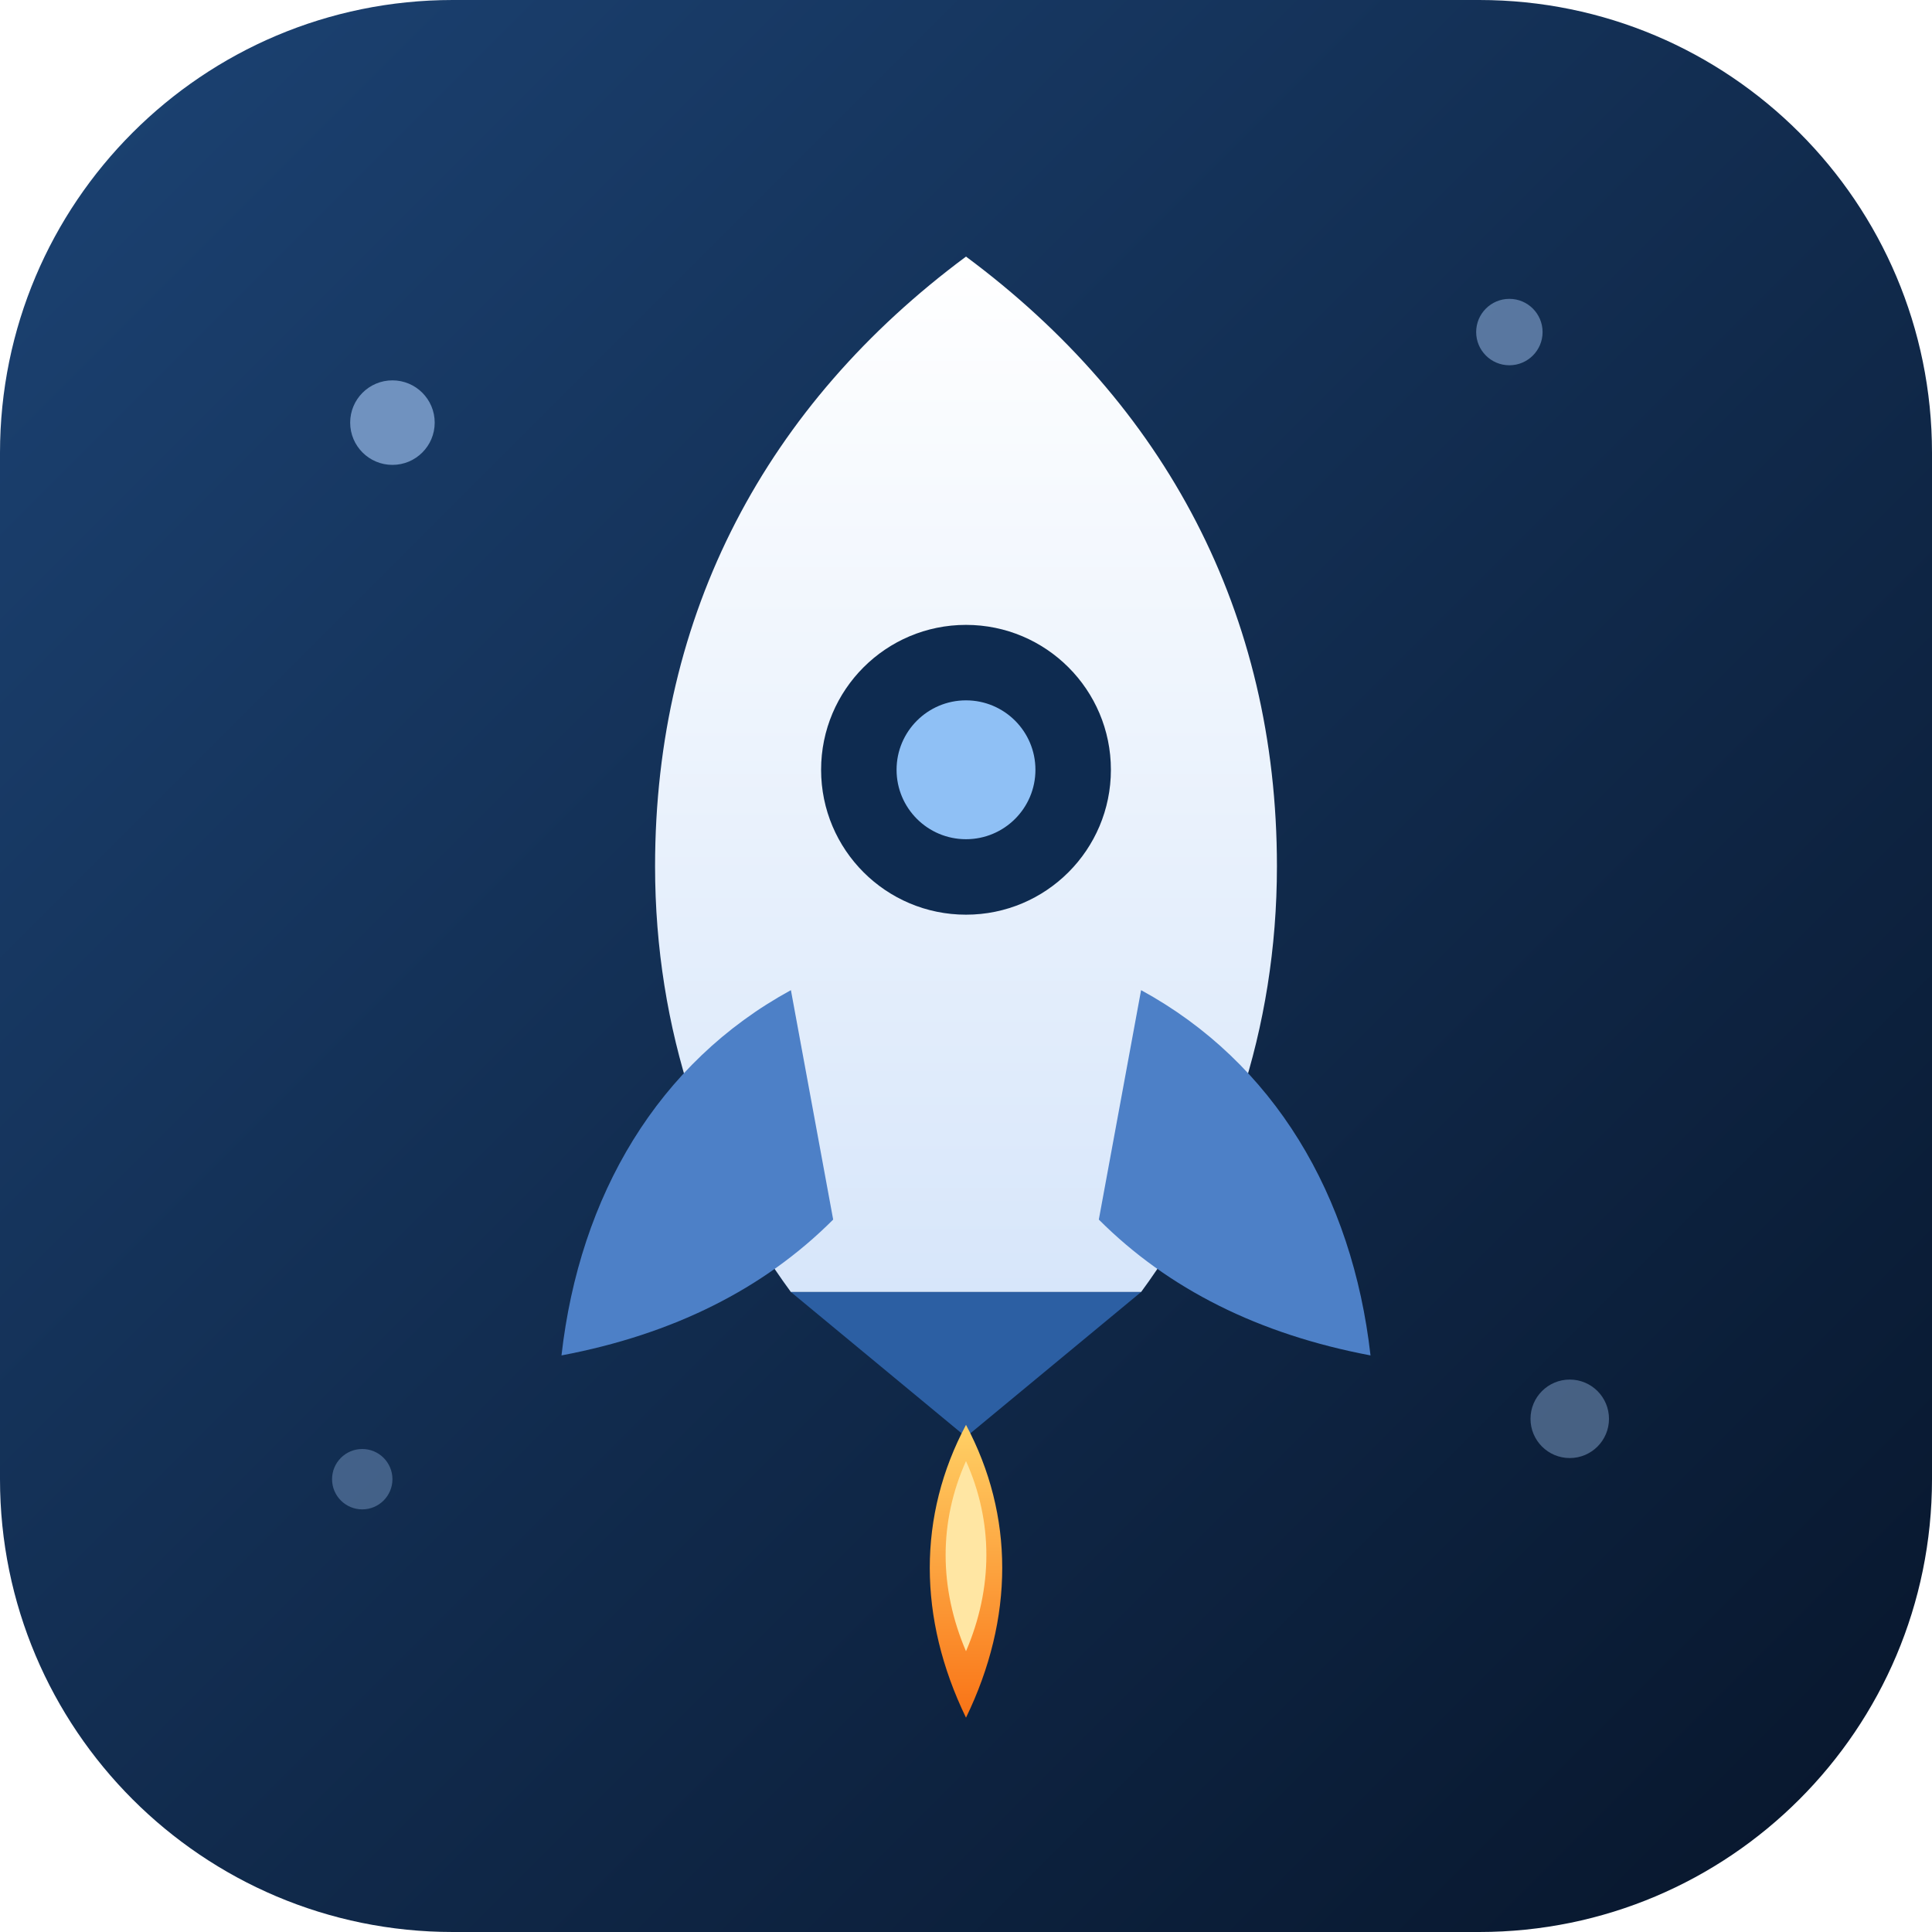
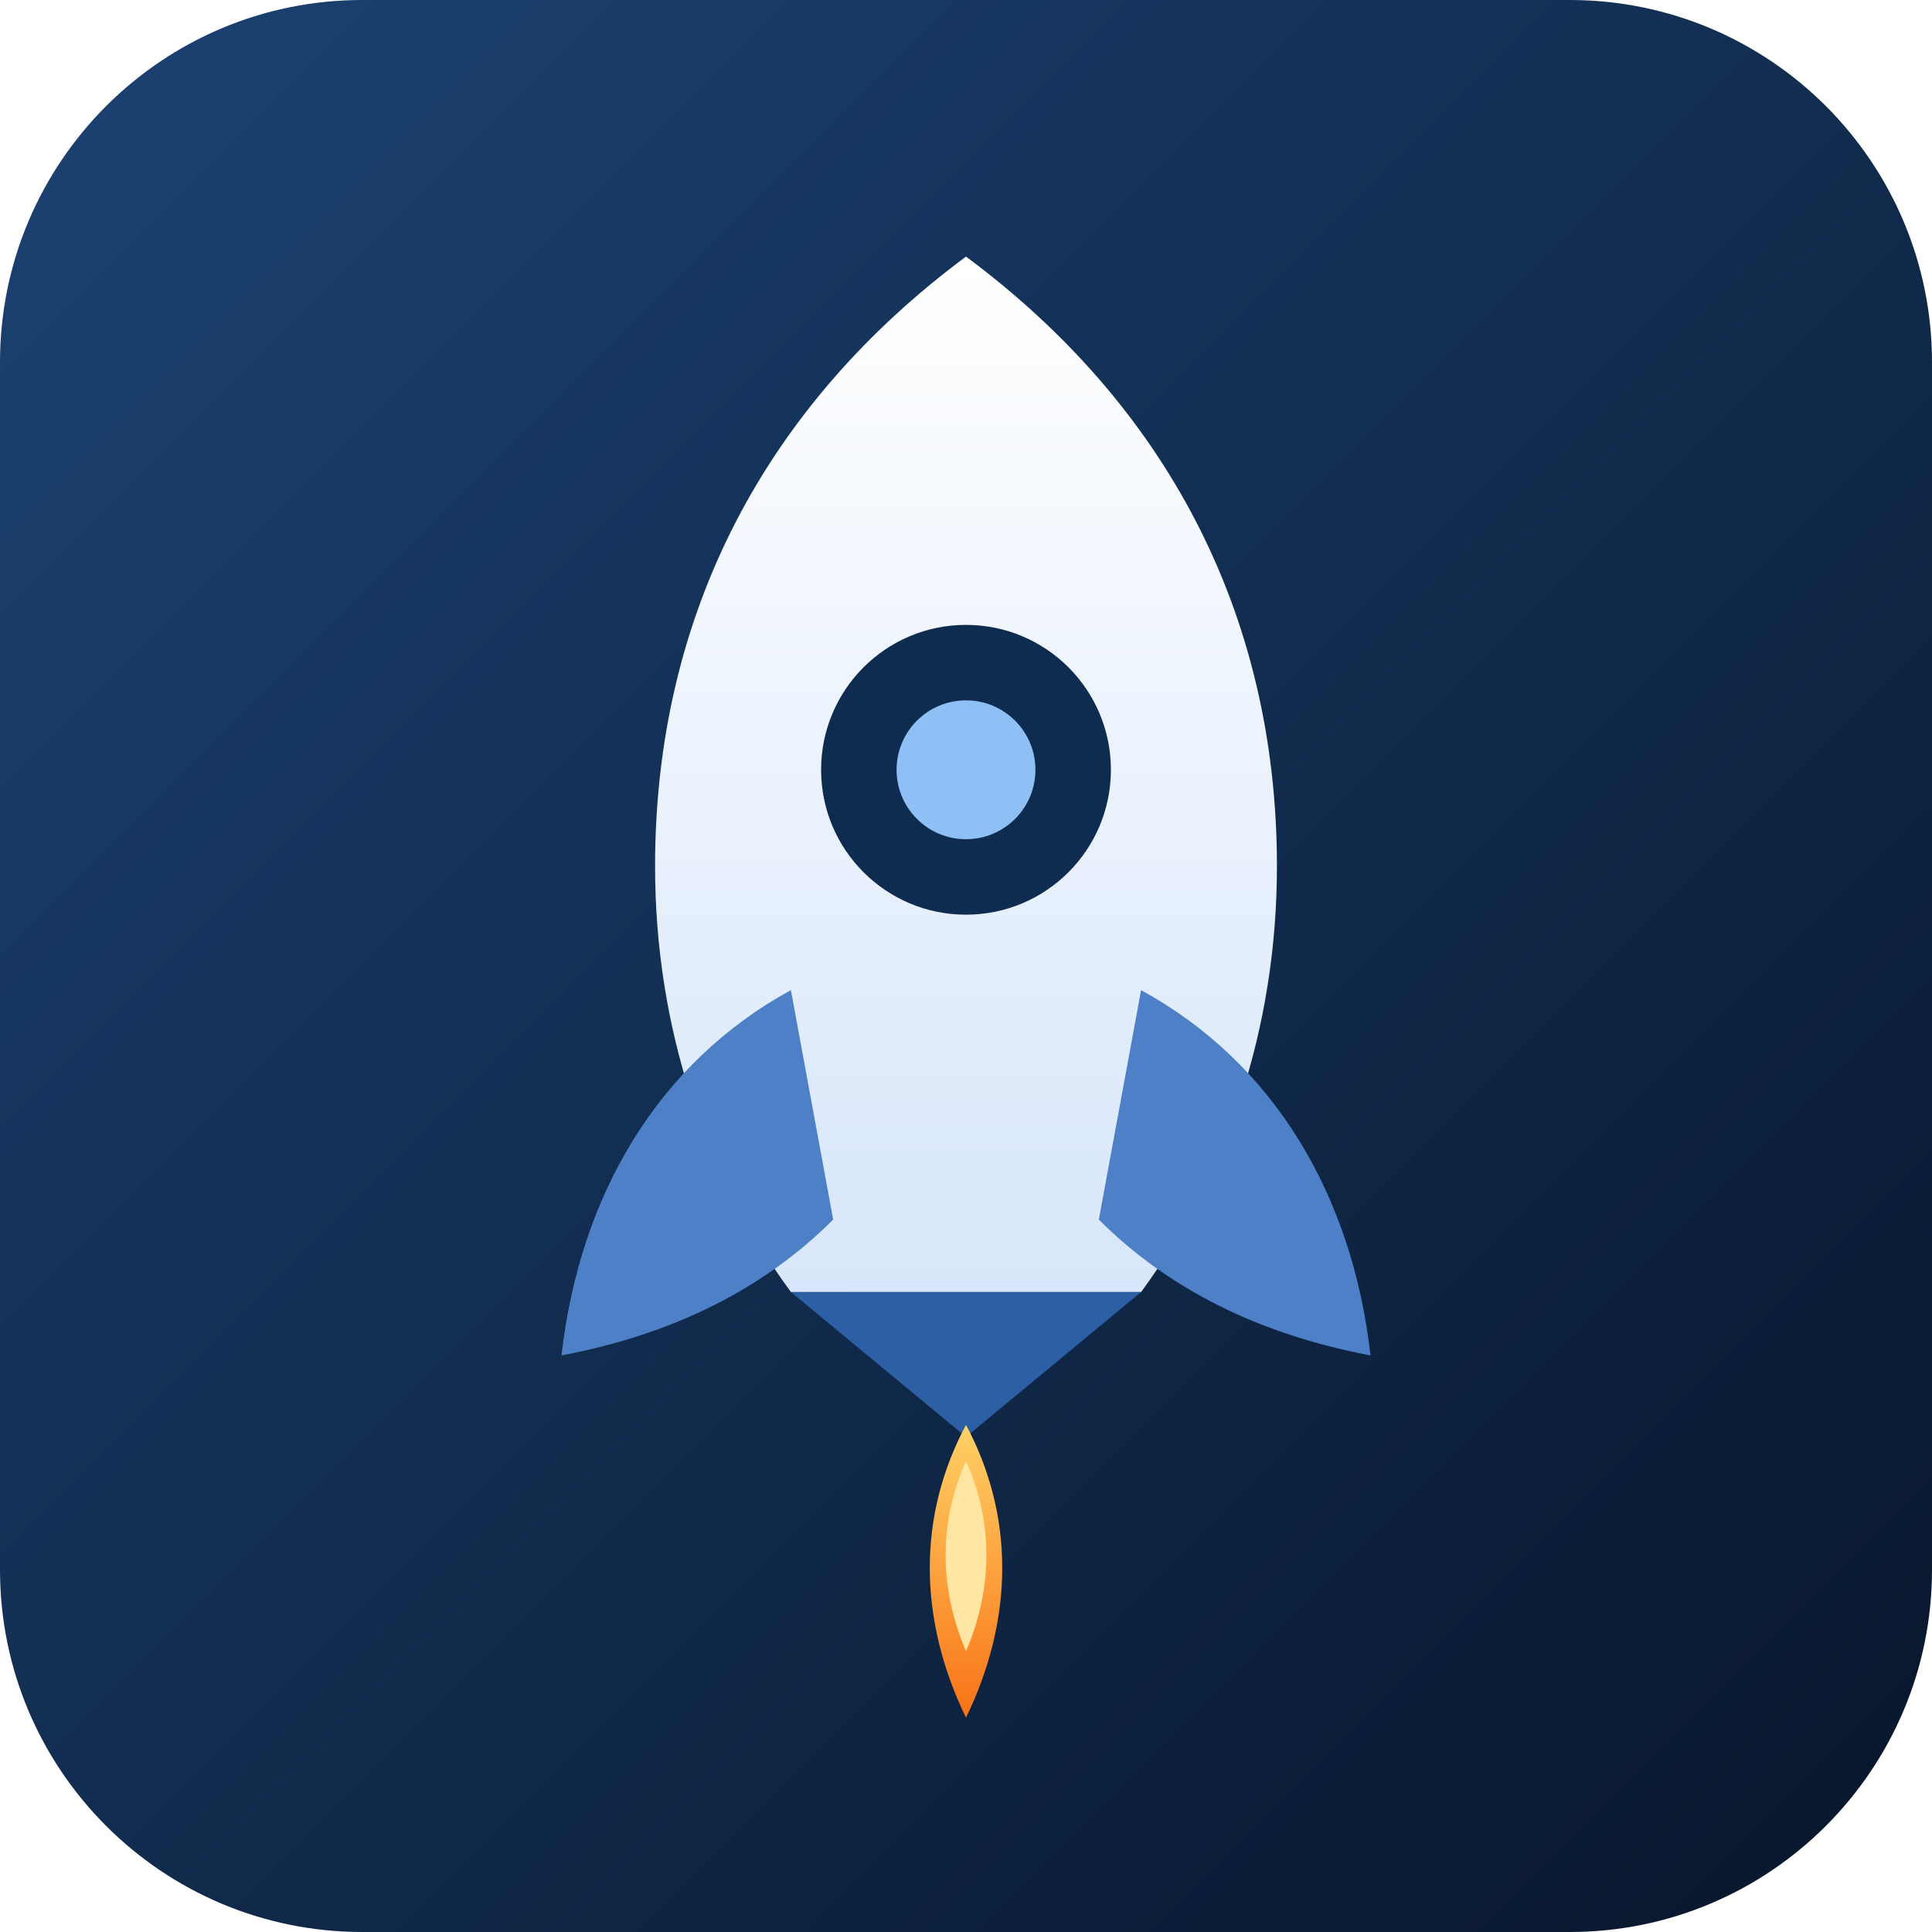
<svg xmlns="http://www.w3.org/2000/svg" viewBox="0 0 64 64" role="img" aria-label="Release Explorer">
  <defs>
    <linearGradient id="sky" x1="0" y1="0" x2="1" y2="1">
      <stop offset="0" stop-color="#1c4374" />
      <stop offset="1" stop-color="#07152a" />
    </linearGradient>
    <linearGradient id="hull" x1="0" y1="0" x2="0" y2="1">
      <stop offset="0" stop-color="#ffffff" />
      <stop offset="1" stop-color="#d7e6fa" />
    </linearGradient>
    <linearGradient id="flame" x1="0" y1="0" x2="0" y2="1">
      <stop offset="0" stop-color="#ffd166" />
      <stop offset="1" stop-color="#f97316" />
    </linearGradient>
  </defs>
-   <rect width="64" height="64" rx="15" fill="url(#sky)" />
-   <circle cx="13" cy="14" r="1.4" fill="#9fc2f0" opacity=".65" />
-   <circle cx="50" cy="11" r="1.1" fill="#9fc2f0" opacity=".5" />
-   <circle cx="52" cy="47" r="1.3" fill="#9fc2f0" opacity=".4" />
-   <circle cx="12" cy="49" r="1" fill="#9fc2f0" opacity=".35" />
+   <rect width="64" height="64" rx="12" fill="url(#sky)" />
  <path d="M32 8.5c6.6 4.9 10.3 11.8 10.3 20.2 0 5.4-1.7 10.3-4.5 14.1H26.2c-2.8-3.8-4.5-8.7-4.5-14.1C21.7 20.3 25.4 13.4 32 8.5Z" fill="url(#hull)" />
  <circle cx="32" cy="25.5" r="4.8" fill="#0e2b50" />
  <circle cx="32" cy="25.5" r="2.3" fill="#8fc0f5" />
  <path d="M26.2 32.8c-4.4 2.4-7 6.8-7.6 12.1 3.7-.7 6.7-2.2 9-4.5" fill="#4d80c7" />
  <path d="M37.8 32.8c4.4 2.4 7 6.8 7.6 12.1-3.7-.7-6.7-2.2-9-4.5" fill="#4d80c7" />
  <path d="M26.2 42.8h11.6L32 47.6l-5.8-4.8Z" fill="#2c5fa3" />
  <path d="M32 47.2c1.6 3 1.6 6.4 0 9.7-1.6-3.3-1.6-6.7 0-9.7Z" fill="url(#flame)" />
  <path d="M32 48.4c.9 2 .9 4.2 0 6.3-.9-2.1-.9-4.3 0-6.3Z" fill="#ffe6a3" />
</svg>
